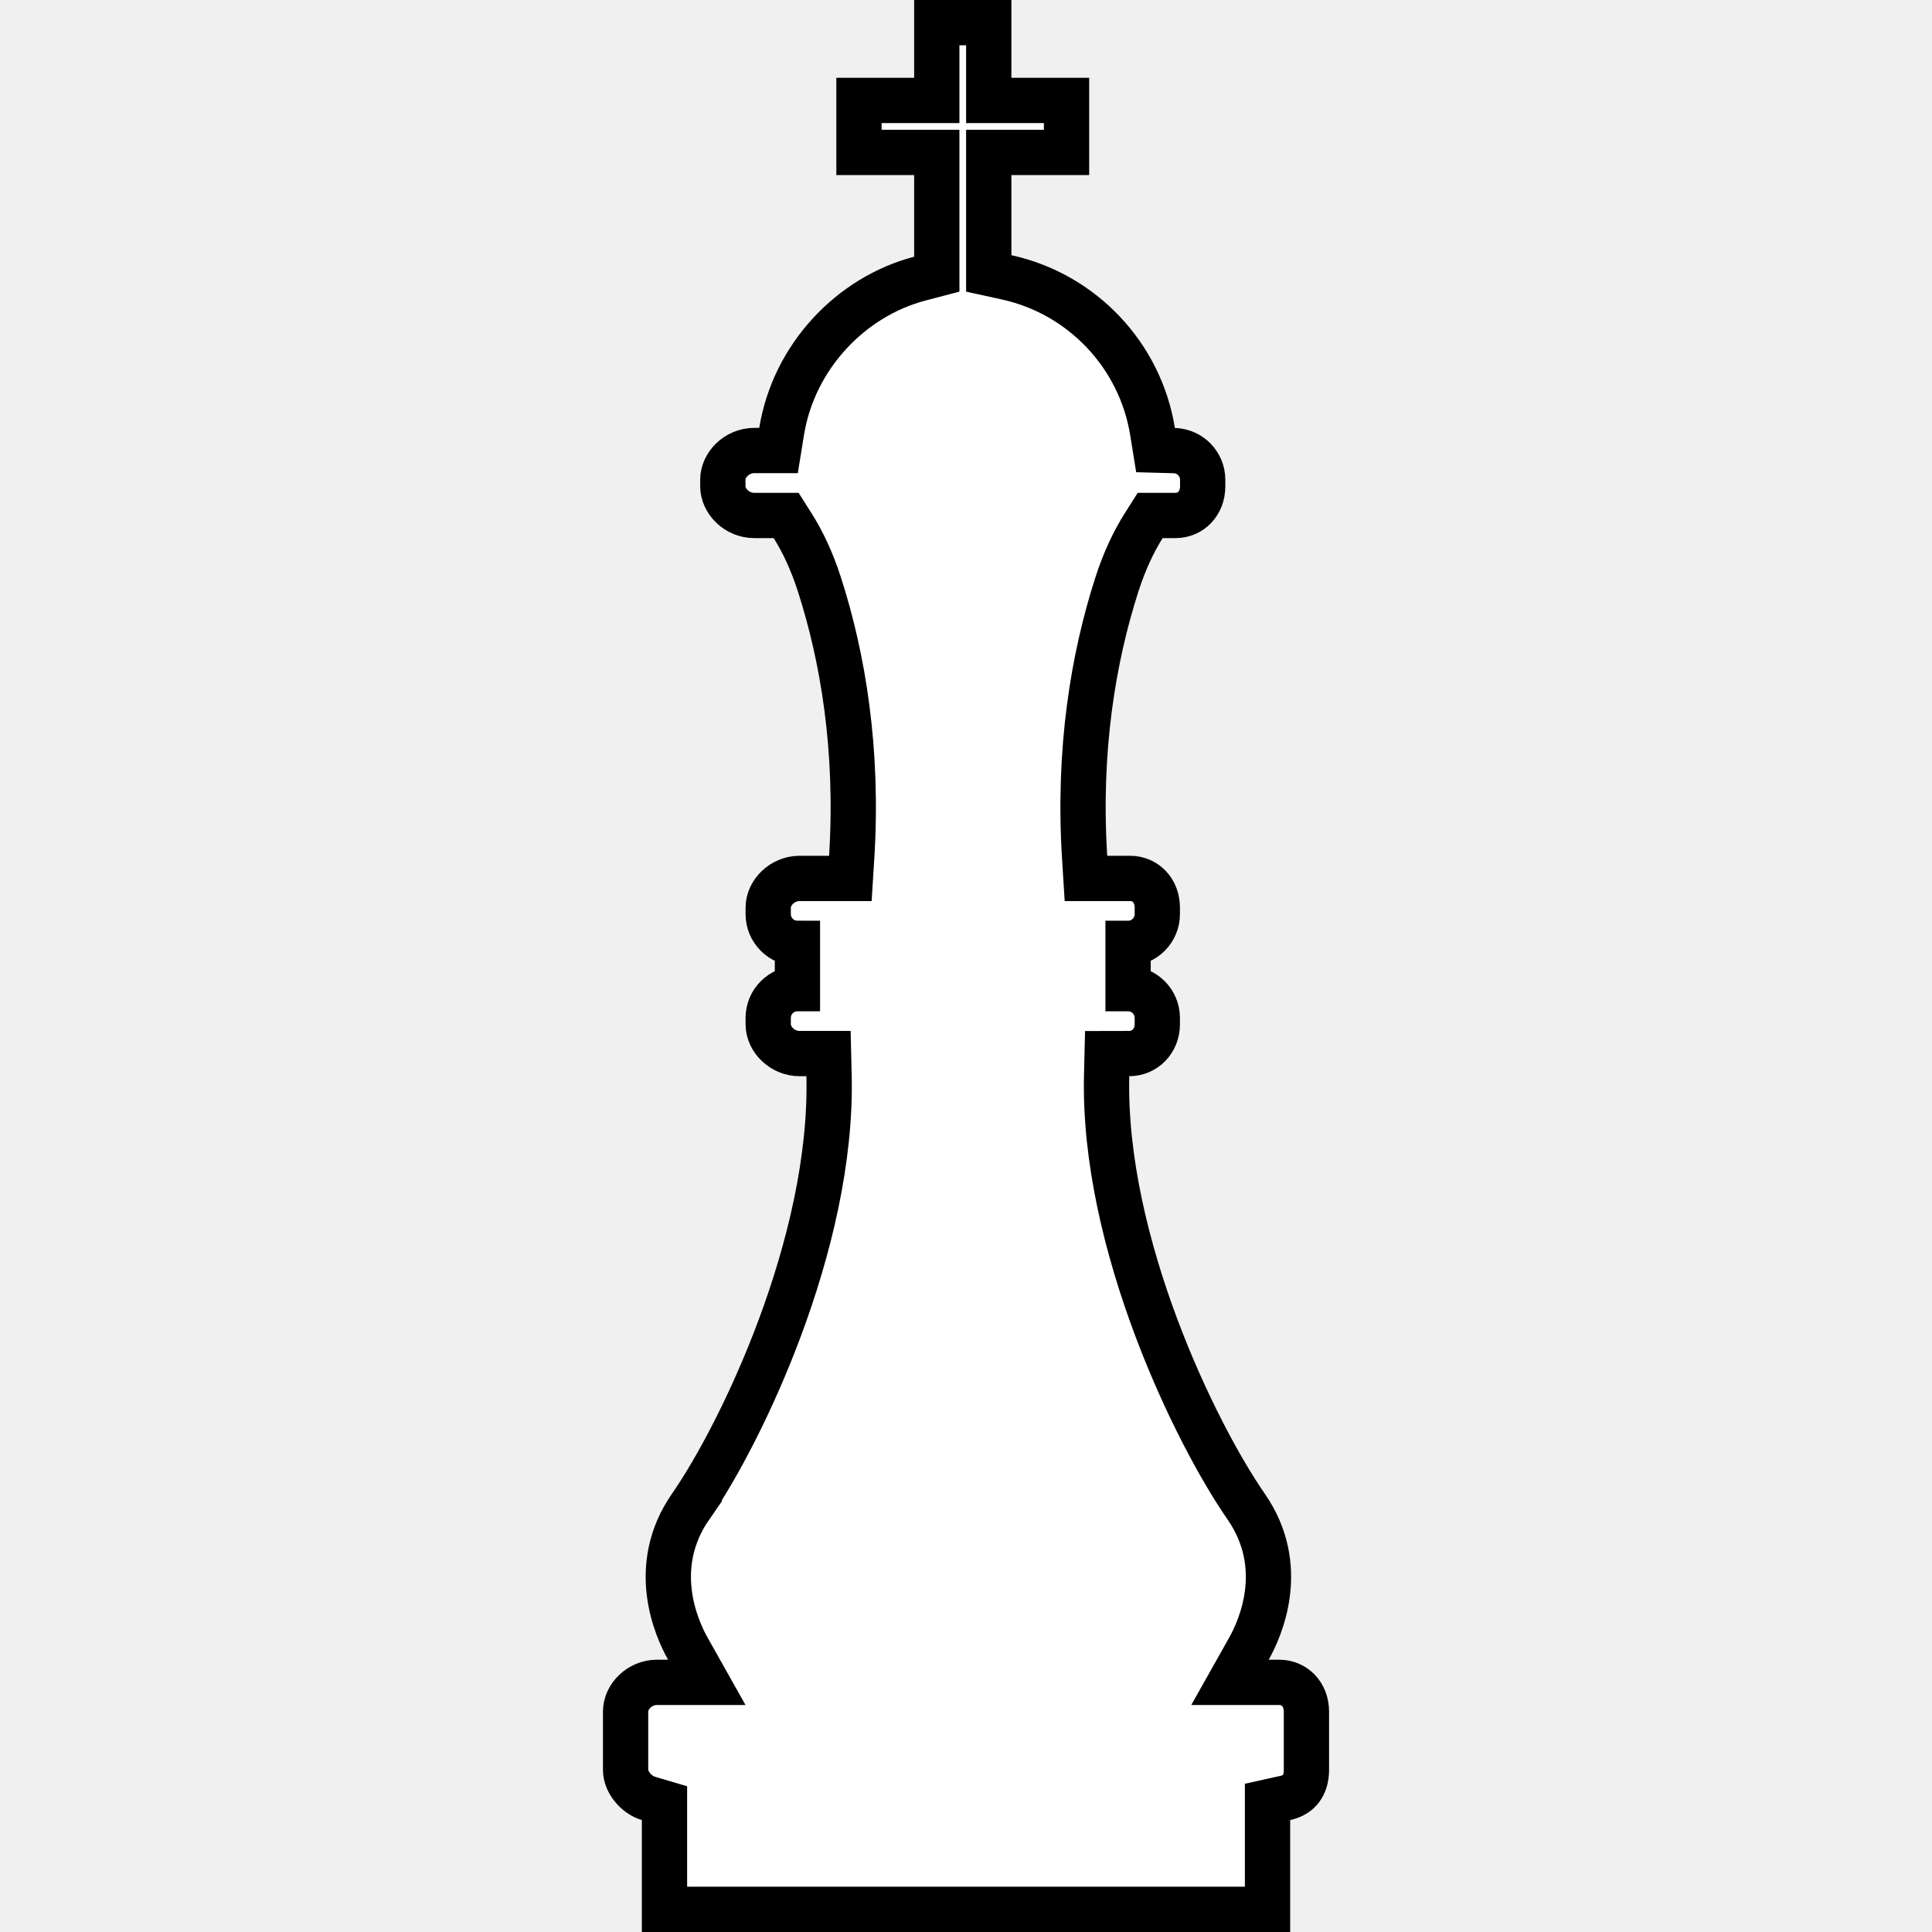
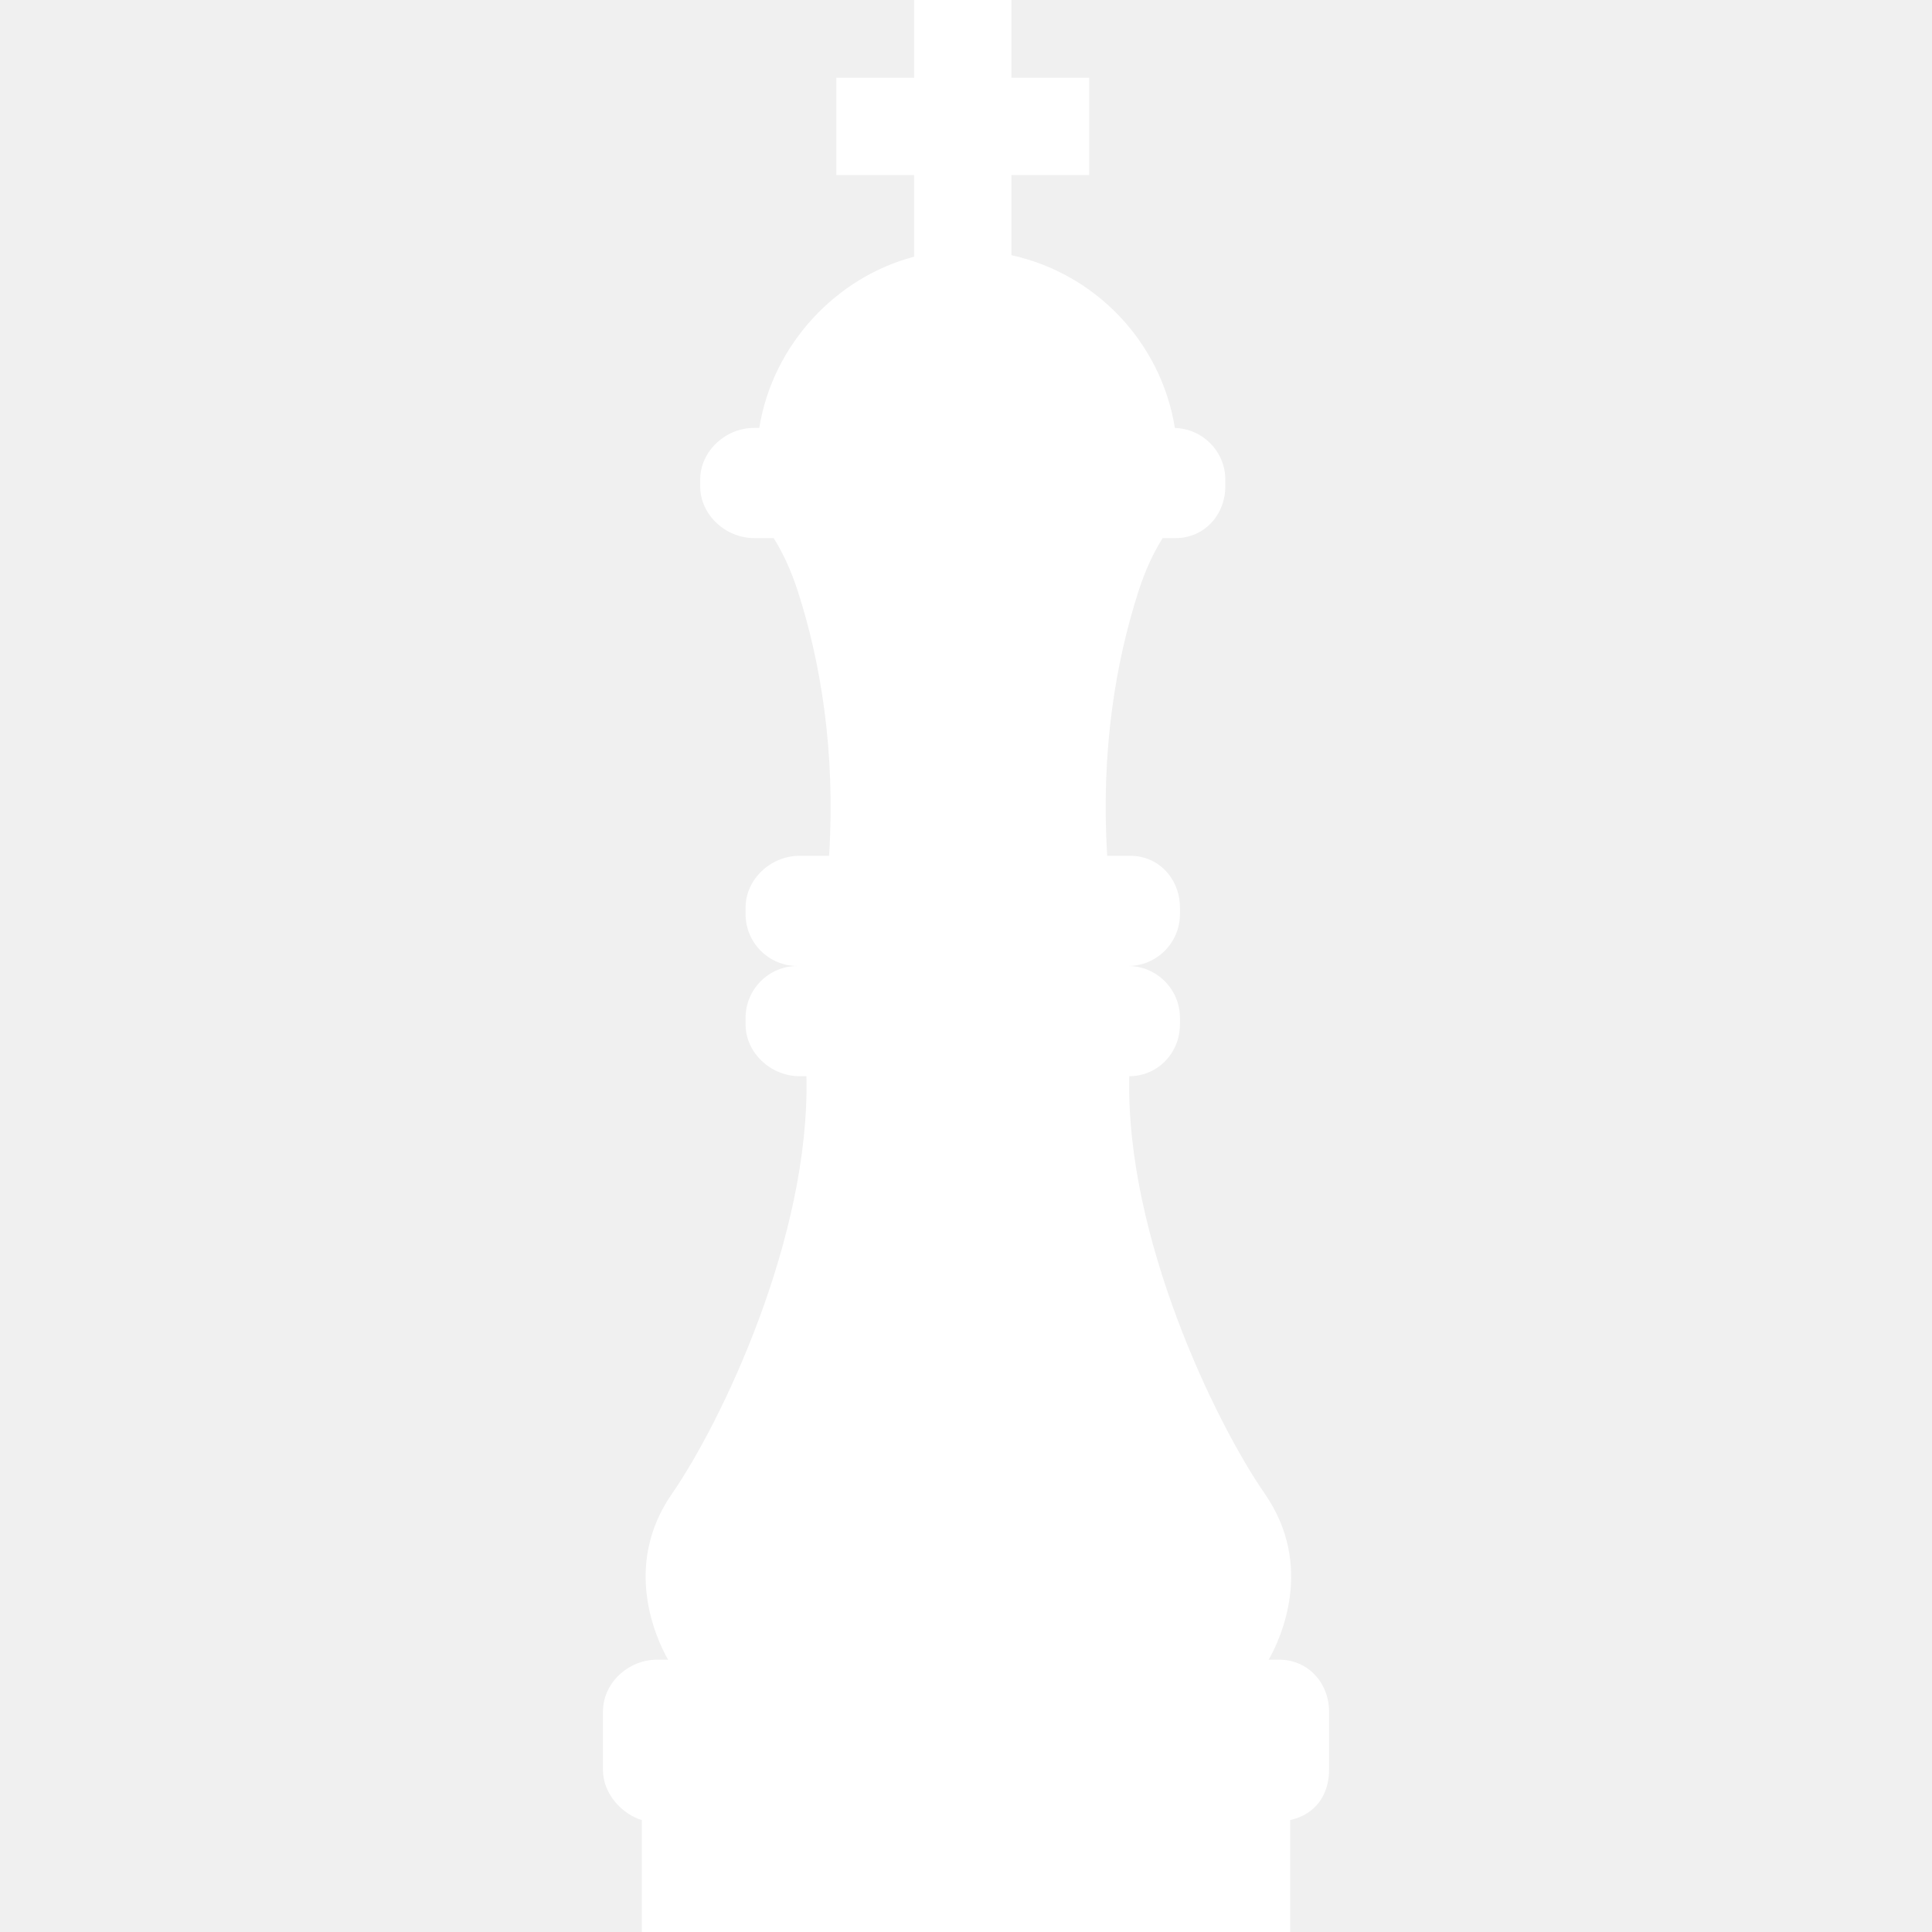
<svg xmlns="http://www.w3.org/2000/svg" width="128" height="128" viewBox="0 0 128 128" fill="none">
-   <path d="M82.748 109.224L81.49 111.46H84.056H84.76C85.747 111.46 86.554 112.242 86.554 113.396C86.554 113.396 86.554 113.396 86.554 113.396V117.262C86.554 117.797 86.412 118.206 86.202 118.491C86.002 118.762 85.682 119.003 85.151 119.121L83.977 119.382V120.585V126.5H44.024V120.585V119.465L42.95 119.147C42.173 118.917 41.447 118.076 41.447 117.262V113.396C41.447 112.405 42.377 111.46 43.526 111.46H44.261H46.826L45.568 109.224C44.82 107.895 42.985 103.814 45.753 99.818L44.598 99.018L45.753 99.818C47.458 97.357 49.803 92.995 51.692 87.901C53.579 82.813 55.06 76.868 54.927 71.266L54.892 69.802H53.428H52.975C51.826 69.802 50.896 68.857 50.896 67.866V67.436C50.896 66.367 51.763 65.5 52.832 65.5V64V62.5C51.763 62.5 50.896 61.633 50.896 60.564V60.134C50.896 59.143 51.826 58.198 52.975 58.198H54.93H56.339L56.427 56.791C56.871 49.66 55.85 43.58 54.297 38.747L54.297 38.747C53.78 37.138 53.165 35.863 52.526 34.85L52.084 34.151H51.257H49.968C48.819 34.151 47.889 33.206 47.889 32.215V31.785C47.889 30.794 48.819 29.849 49.968 29.849H50.303H51.58L51.784 28.588C52.583 23.647 56.354 19.663 60.945 18.458L62.064 18.164V17.007V11.597V10.097H60.564H56.909V6.654H60.564H62.064V5.154V1.5H65.507V5.154V6.654H67.007H70.661V10.097H67.007H65.507V11.597V16.908V18.115L66.687 18.373C71.671 19.462 75.541 23.517 76.359 28.593L76.557 29.82L77.799 29.854C78.845 29.882 79.681 30.737 79.681 31.785V32.215C79.681 33.369 78.874 34.151 77.888 34.151H77.028H76.202L75.76 34.85C75.121 35.863 74.506 37.138 73.989 38.747L73.989 38.747C72.436 43.58 71.415 49.66 71.859 56.791L71.947 58.198H73.356H74.881C75.868 58.198 76.674 58.98 76.674 60.134V60.564C76.674 61.633 75.807 62.5 74.738 62.5V64V65.5C75.807 65.5 76.674 66.367 76.674 67.436V67.866C76.674 68.975 75.84 69.799 74.814 69.802L73.352 69.805L73.317 71.266C73.185 76.87 74.685 82.817 76.59 87.906C78.498 93 80.86 97.36 82.563 99.818L82.563 99.818C85.332 103.814 83.496 107.895 82.748 109.224Z" fill="white" stroke="black" stroke-width="3" />
+   <path d="M84.76 109.96H84.056C84.862 108.526 87.088 103.716 83.796 98.964C80.551 94.28 74.565 81.977 74.817 71.302C76.711 71.297 78.174 69.761 78.174 67.866V67.436C78.174 65.539 76.635 64 74.738 64C76.635 64 78.174 62.461 78.174 60.564V60.134C78.174 58.237 76.778 56.698 74.881 56.698H73.356C72.924 49.764 73.917 43.872 75.417 39.206C75.898 37.708 76.462 36.549 77.028 35.651H77.888C79.785 35.651 81.181 34.112 81.181 32.215V31.785C81.181 29.92 79.693 28.405 77.84 28.354C76.923 22.667 72.591 18.128 67.007 16.908V11.597H72.161V5.154H67.007V0H60.564V5.154H55.409V11.597H60.564V17.007C55.409 18.36 51.199 22.811 50.303 28.349H49.968C48.071 28.349 46.389 29.888 46.389 31.785V32.215C46.389 34.112 48.071 35.651 49.968 35.651H51.257C51.824 36.549 52.387 37.708 52.869 39.206C54.368 43.871 55.362 49.764 54.93 56.698H52.975C51.078 56.698 49.396 58.237 49.396 60.134V60.564C49.396 62.461 50.935 64 52.832 64C50.935 64 49.396 65.539 49.396 67.436V67.866C49.396 69.763 51.078 71.302 52.975 71.302H53.428C53.68 81.978 47.765 94.28 44.52 98.964C41.228 103.716 43.454 108.526 44.261 109.96H43.526C41.628 109.96 39.947 111.498 39.947 113.396V117.262C39.947 118.863 41.235 120.204 42.524 120.585V128H85.477V120.585C87.195 120.203 88.054 118.862 88.054 117.262V113.396C88.054 111.498 86.658 109.96 84.76 109.96Z" fill="white" />
</svg>
